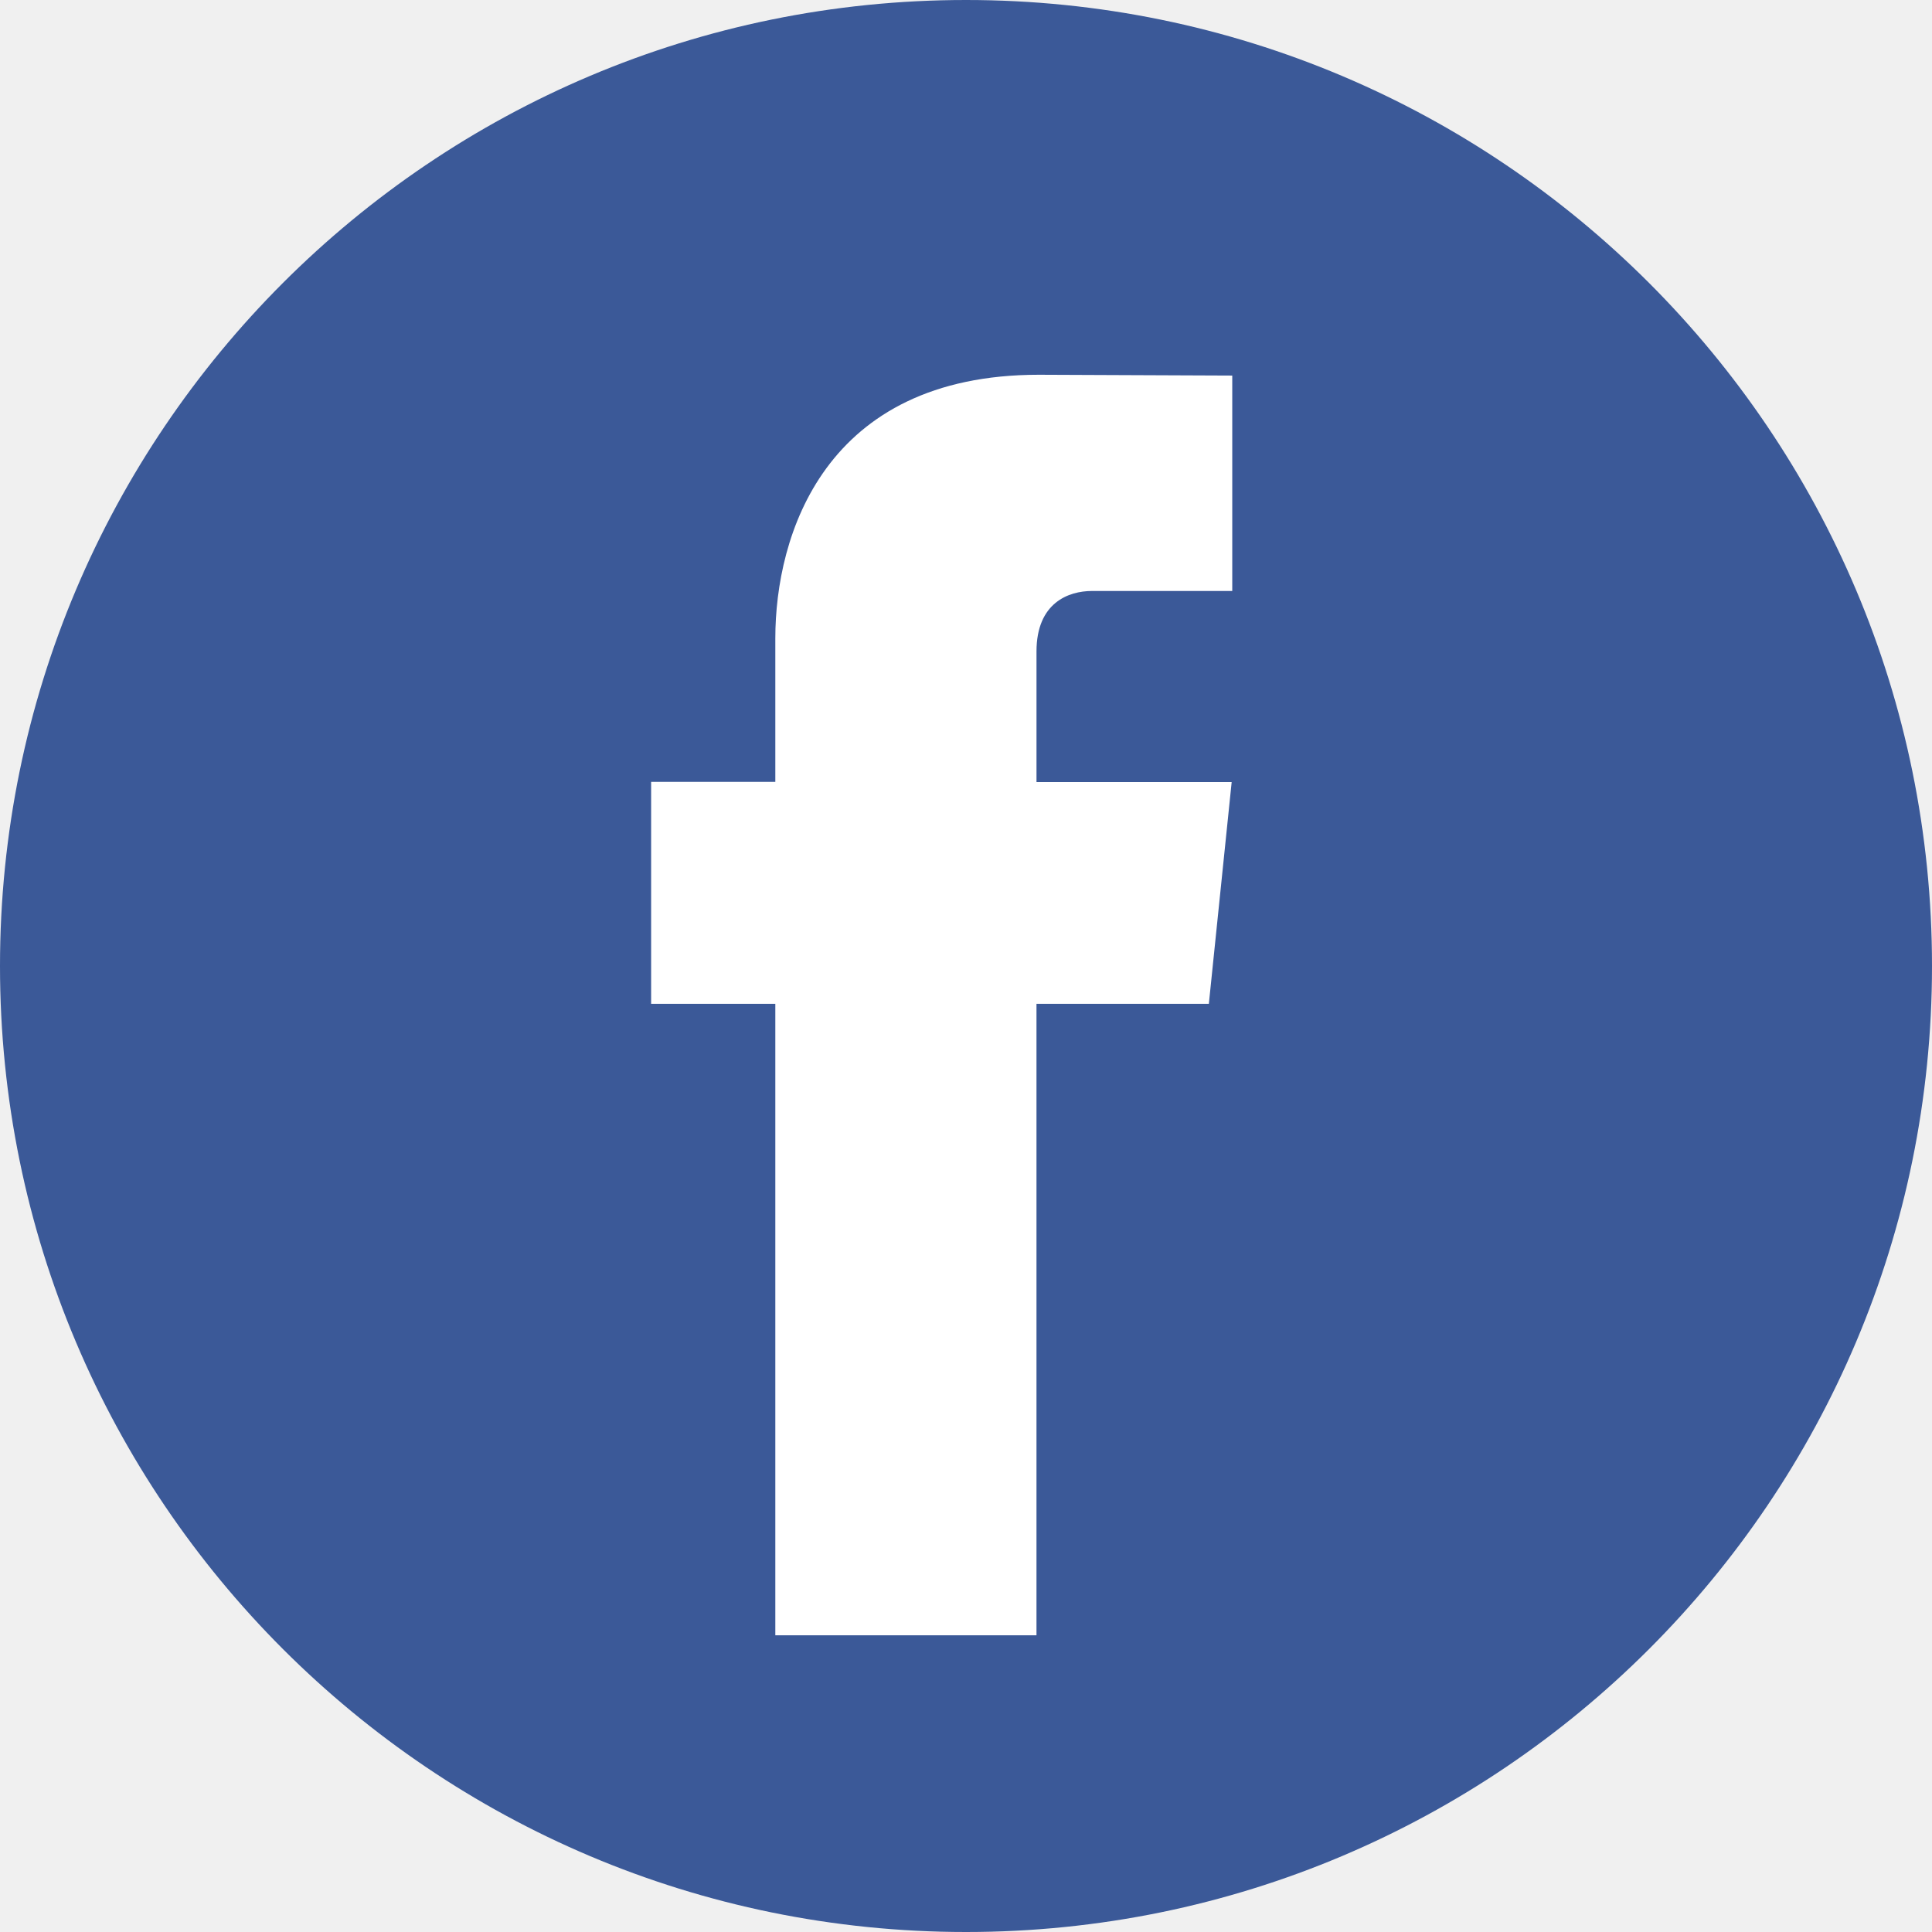
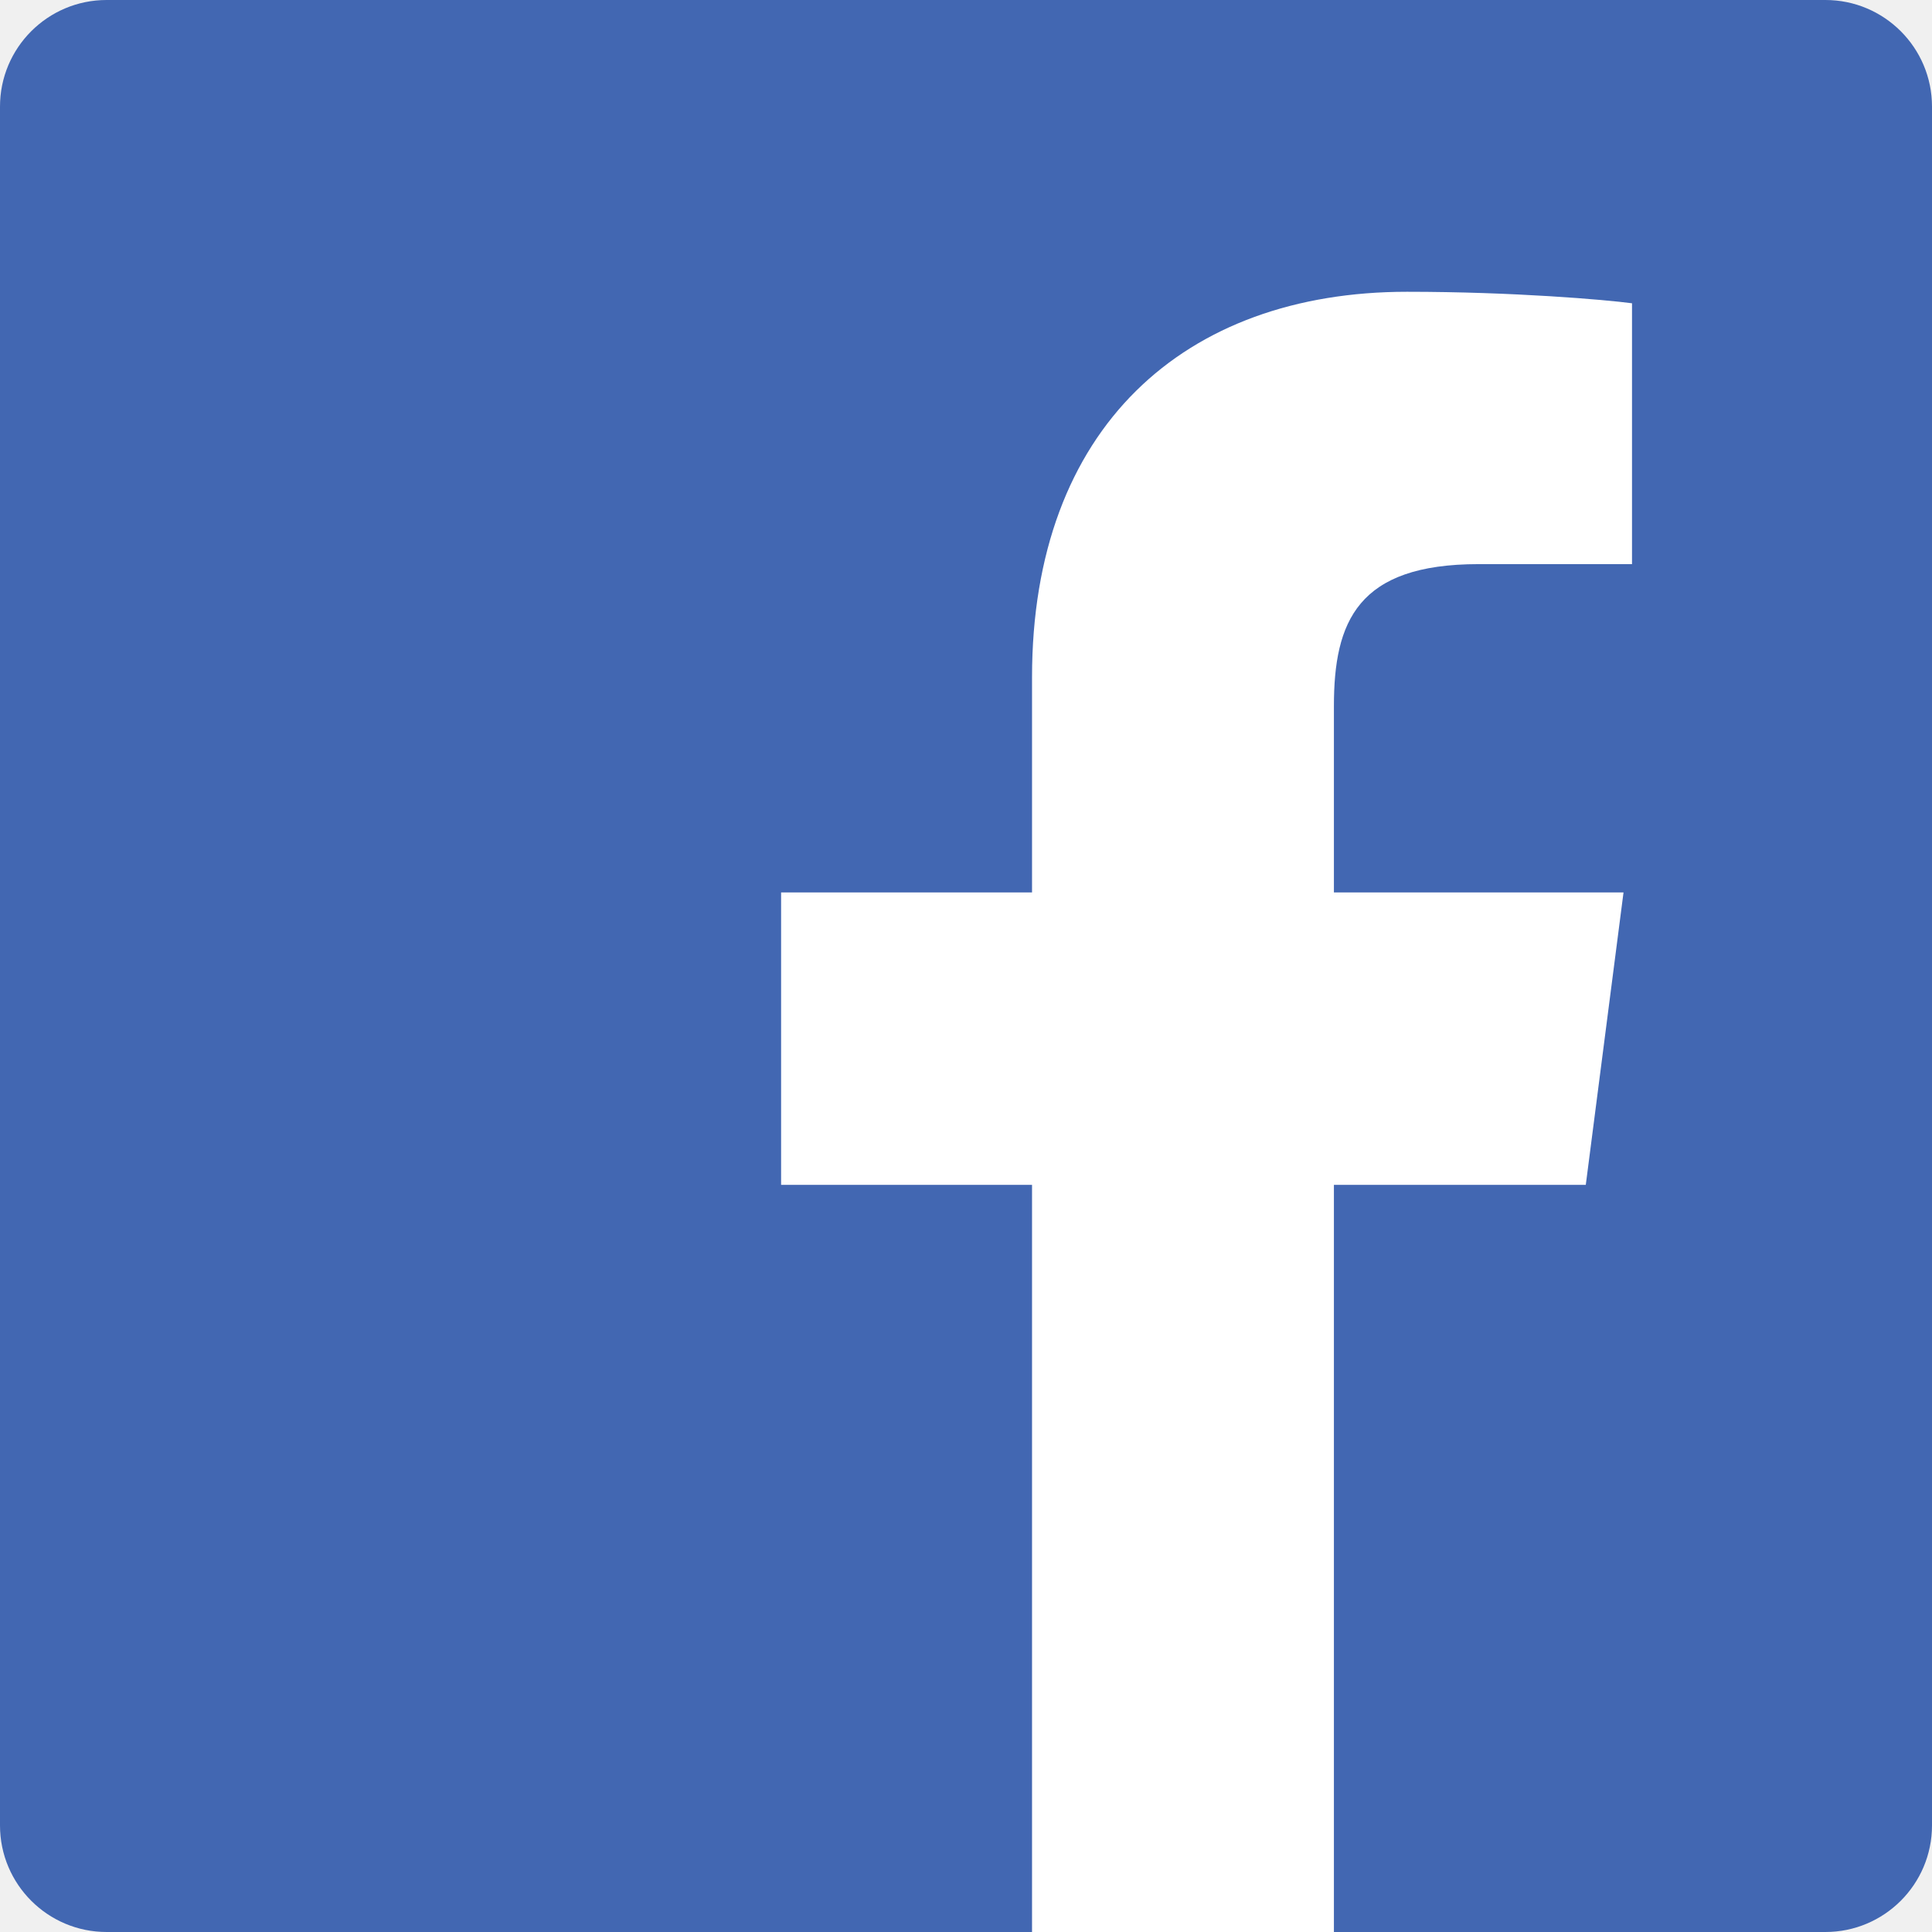
- <svg xmlns="http://www.w3.org/2000/svg" version="1.1" id="Capa_1" x="0px" y="0px" viewBox="0 0 112.196 112.196" style="enable-background:new 0 0 112.196 112.196;" xml:space="preserve">
-   <g>
-     <circle style="fill:#3B5998;" cx="56.098" cy="56.098" r="56.098" />
-     <path style="fill:#FFFFFF;" d="M70.201,58.294h-10.01v36.672H45.025V58.294h-7.213V45.406h7.213v-8.34   c0-5.964,2.833-15.303,15.301-15.303L71.56,21.81v12.51h-8.151c-1.337,0-3.217,0.668-3.217,3.513v7.585h11.334L70.201,58.294z" />
-   </g>
-   <g>
- </g>
-   <g>
- </g>
-   <g>
- </g>
-   <g>
- </g>
-   <g>
- </g>
-   <g>
- </g>
-   <g>
- </g>
-   <g>
- </g>
-   <g>
- </g>
-   <g>
- </g>
-   <g>
- </g>
-   <g>
- </g>
-   <g>
- </g>
-   <g>
- </g>
-   <g>
- </g>
+ <svg xmlns="http://www.w3.org/2000/svg" height="512pt" viewBox="0 0 512 512" width="512pt">
+   <path d="m483.738 0h-455.5c-15.598.008-28.242 12.66-28.238 28.262v455.5c.008 15.598 12.66 28.242 28.262 28.238h455.477c15.605.004 28.258-12.645 28.262-28.25 0-.004 0-.008 0-.012v-455.5c-.008-15.598-12.66-28.242-28.262-28.238zm0 0" fill="#4267b2" />
+   <path d="m353.5 512v-198h66.75l10-77.5h-76.75v-49.359c0-22.387 6.215-37.641 38.316-37.641h40.684v-69.129c-7.078-.941-31.363-3.047-59.621-3.047-59 0-99.379 36-99.379 102.141v57.035h-66.5v77.5h66.5v198zm0 0" fill="#fff" />
</svg>
